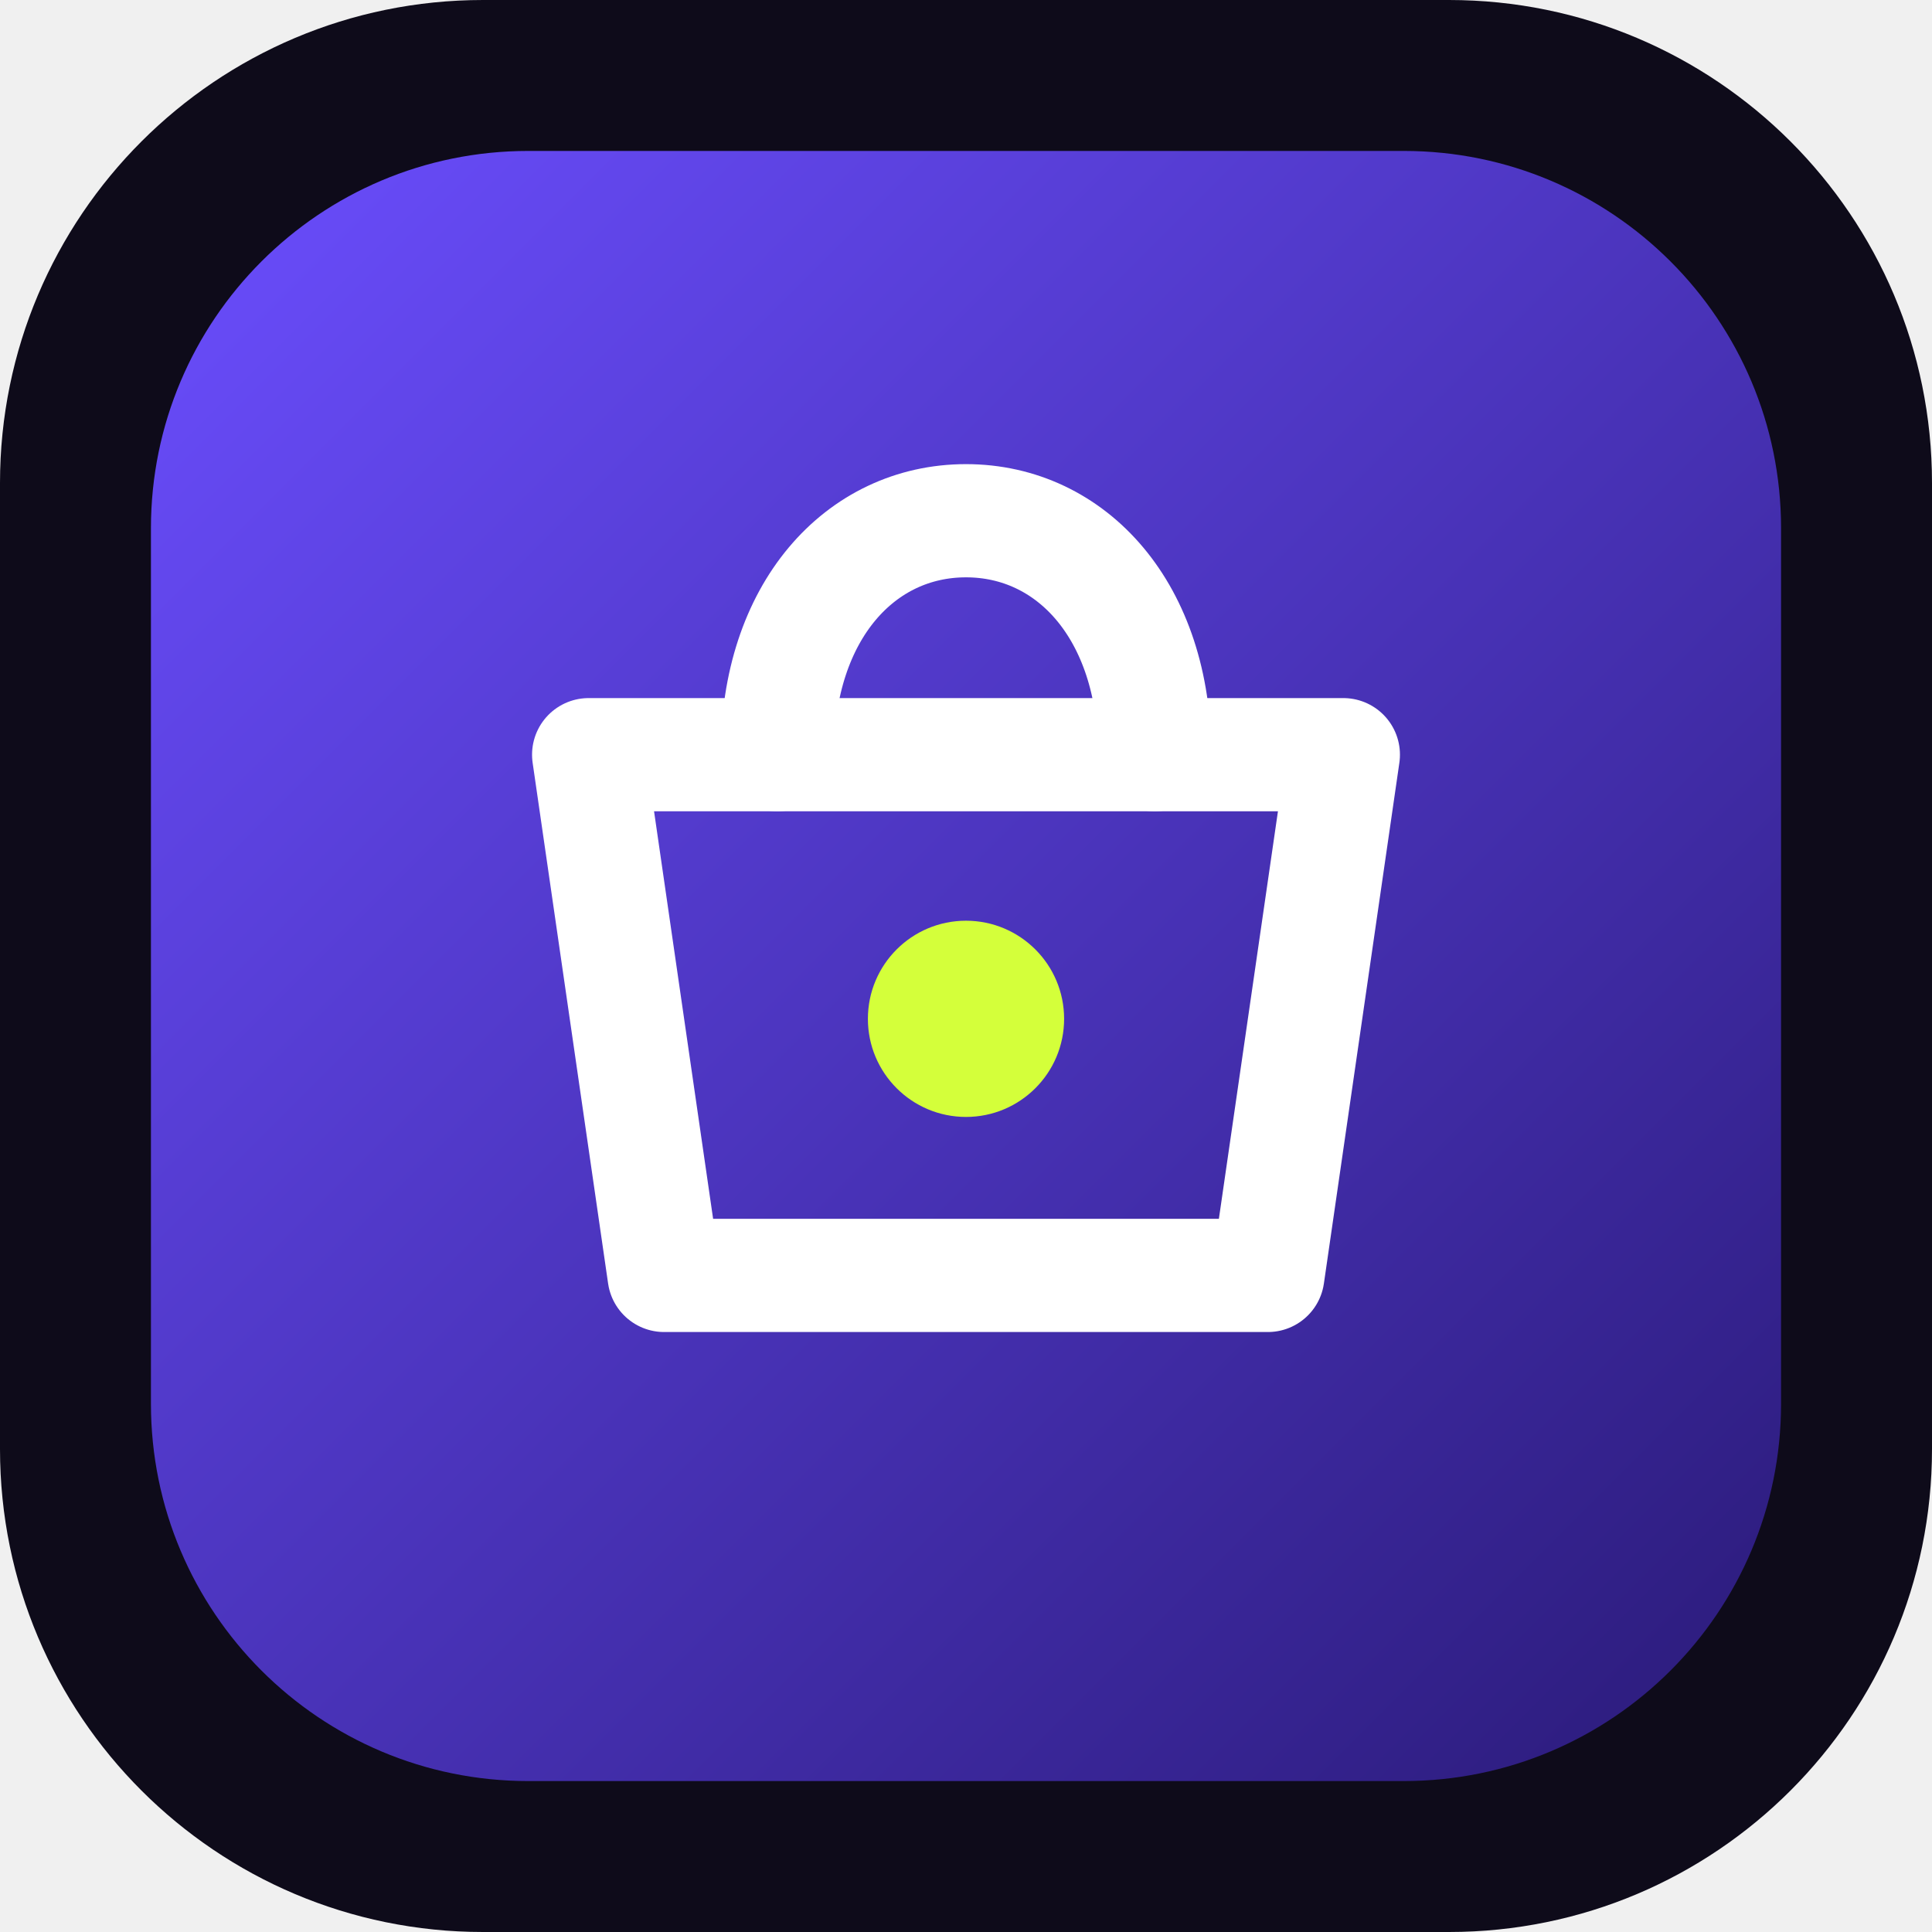
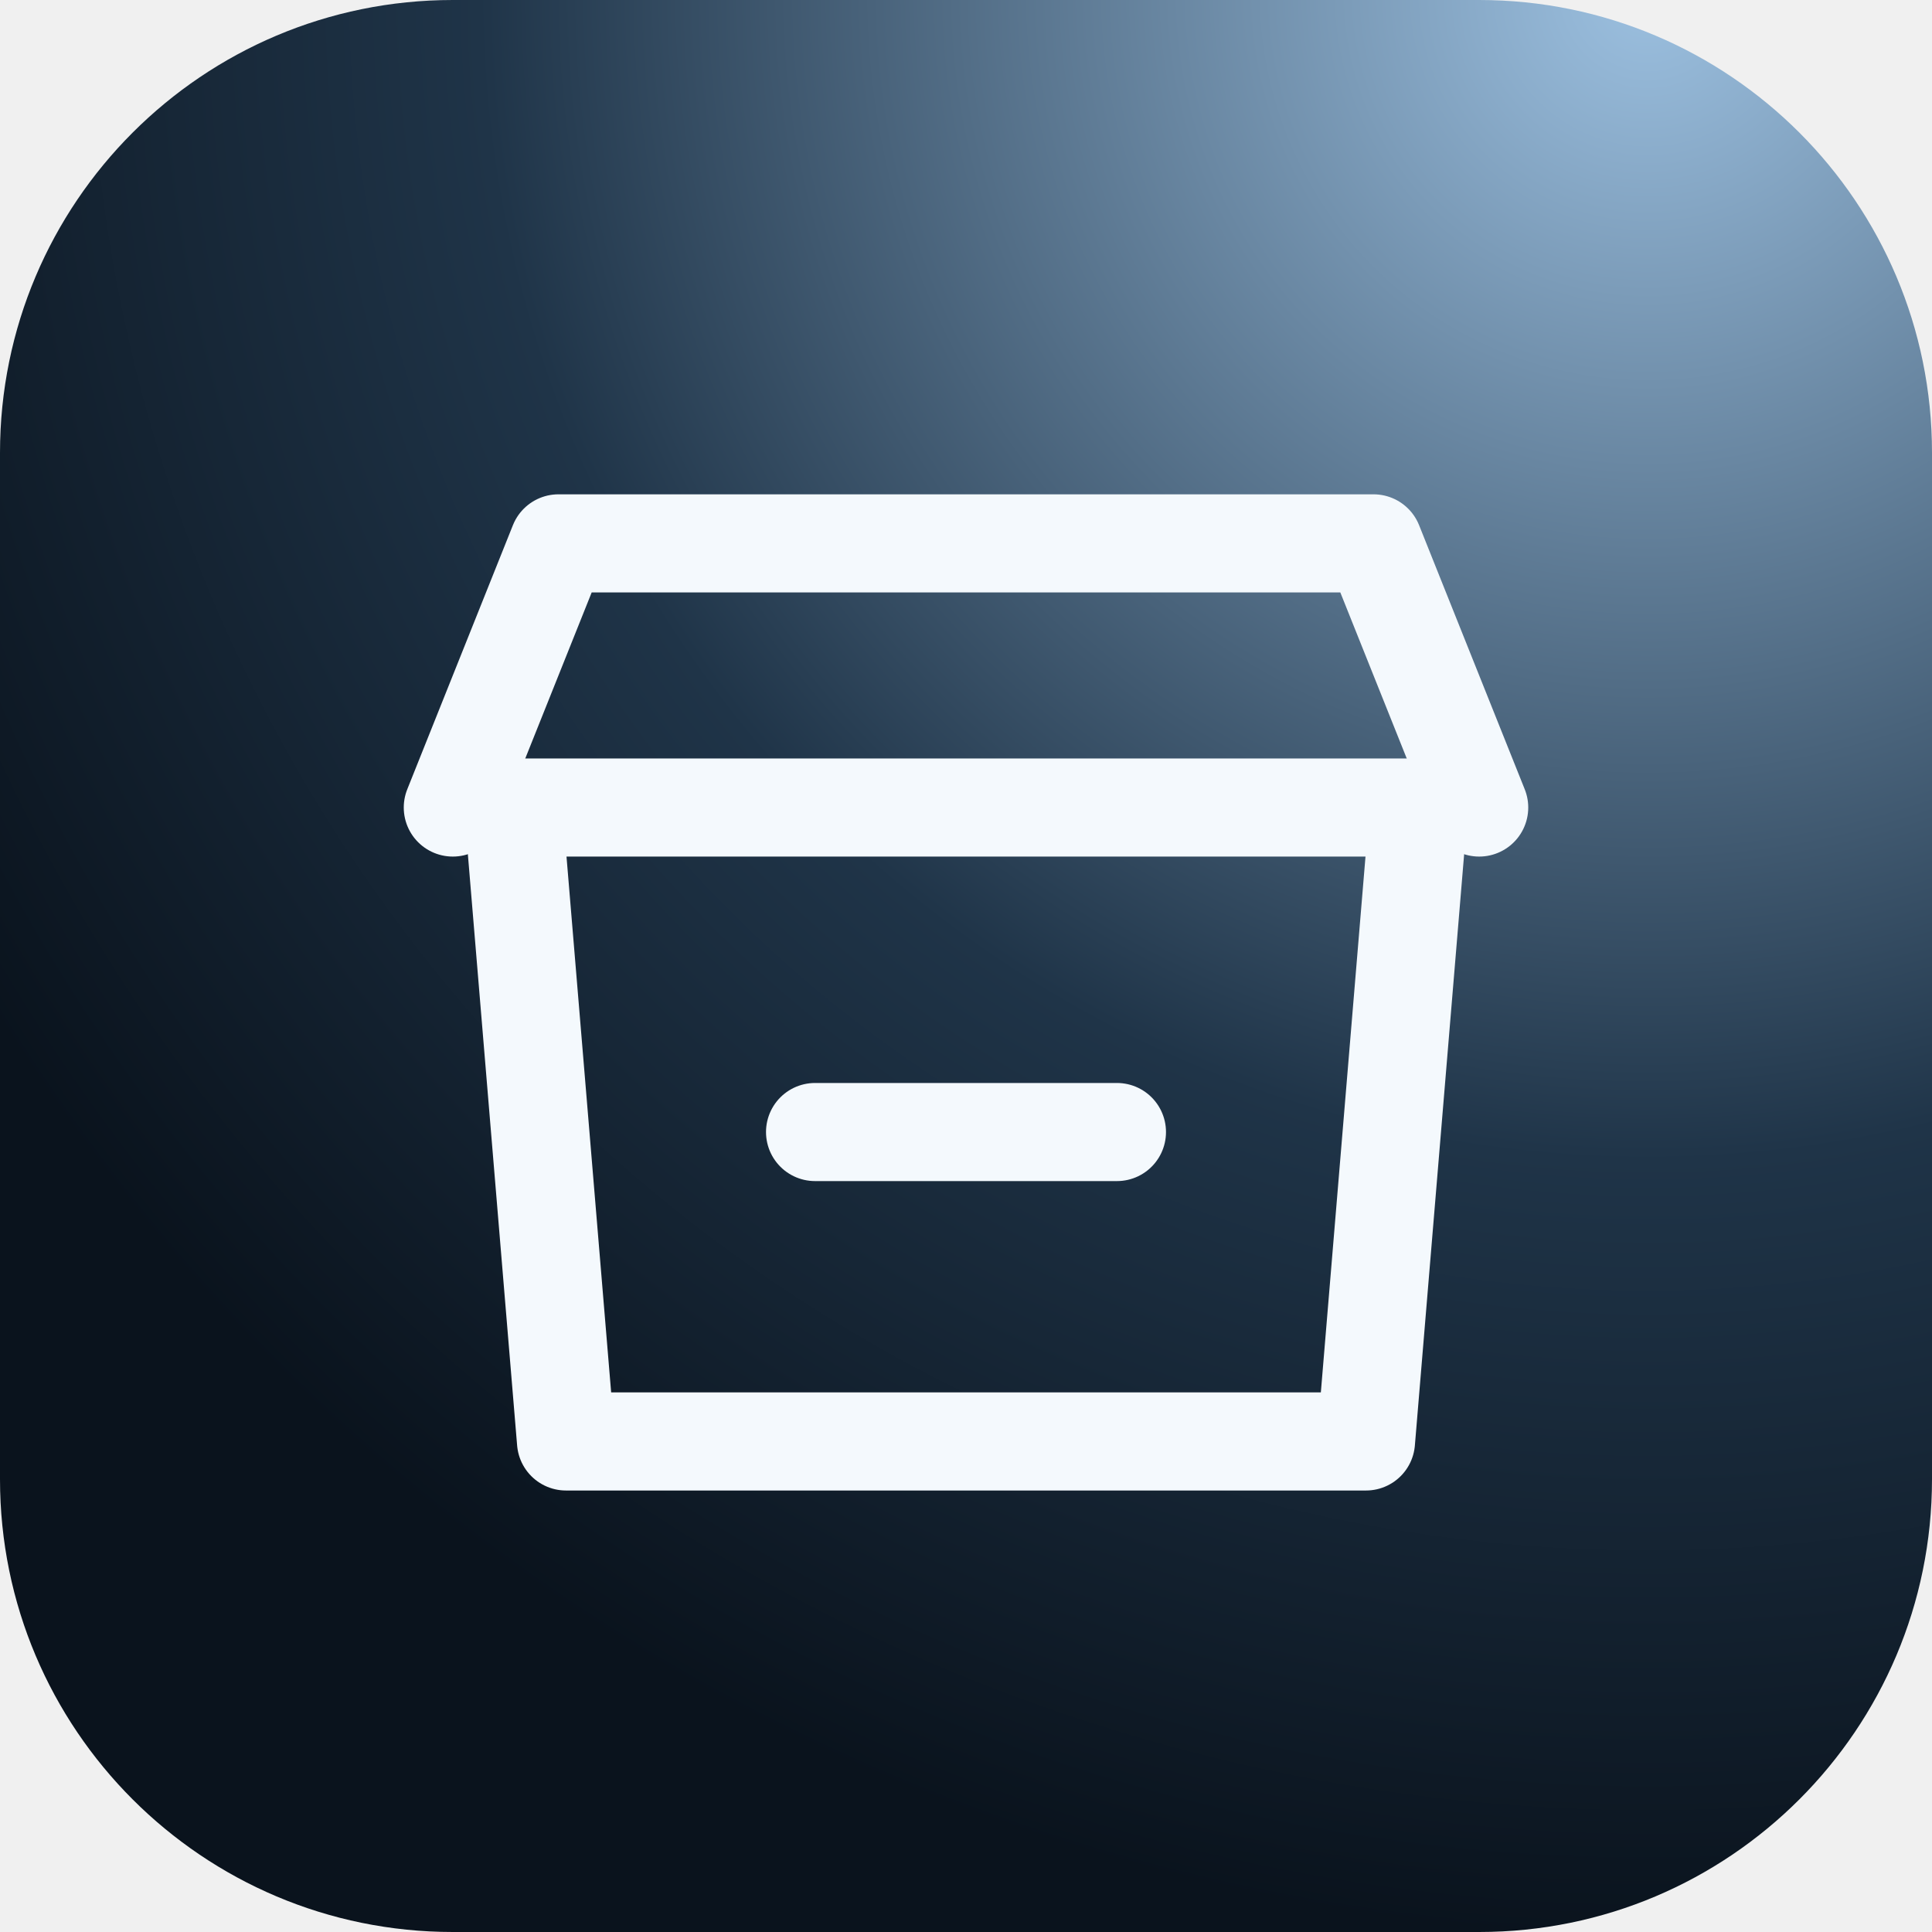
<svg xmlns="http://www.w3.org/2000/svg" viewBox="0 0 512 512">
  <defs>
-     <linearGradient id="g" x1="0" y1="0" x2="1" y2="1">
-       <stop offset="0" stop-color="#6b4eff" />
-       <stop offset="1" stop-color="#2a1a78" />
-     </linearGradient>
+     <radialGradient id="l" cx="0.85" cy="0" r="1">
+       <stop offset="0" stop-color="#9cc0e0" />
+       <stop offset="0.6" stop-color="#1f3448" />
+       <stop offset="1" stop-color="#0a131d" />
+     </radialGradient>
  </defs>
-   <rect width="512" height="512" rx="128" fill="#0e0b1a" />
-   <rect x="40" y="40" width="432" height="432" rx="100" fill="url(#g)" />
-   <path d="M156 200h200l-20 138H176z" fill="none" stroke="#fff" stroke-width="30" stroke-linejoin="round" />
-   <path d="M206 200c0-38 22-62 50-62s50 24 50 62" fill="none" stroke="#fff" stroke-width="30" stroke-linecap="round" />
-   <circle cx="256" cy="270" r="26" fill="#d4ff3a" />
+   <rect width="512" height="512" rx="120" fill="url(#l)" />
+   <g fill="none" stroke="#f4f9fd" stroke-width="26" stroke-linejoin="round" stroke-linecap="round">
+     <path d="M136 214h240l-14 168H150z" />
+     <path d="M120 214l28-70h216l28 70" />
+     <path d="M216 300h80" />
+   </g>
</svg>
